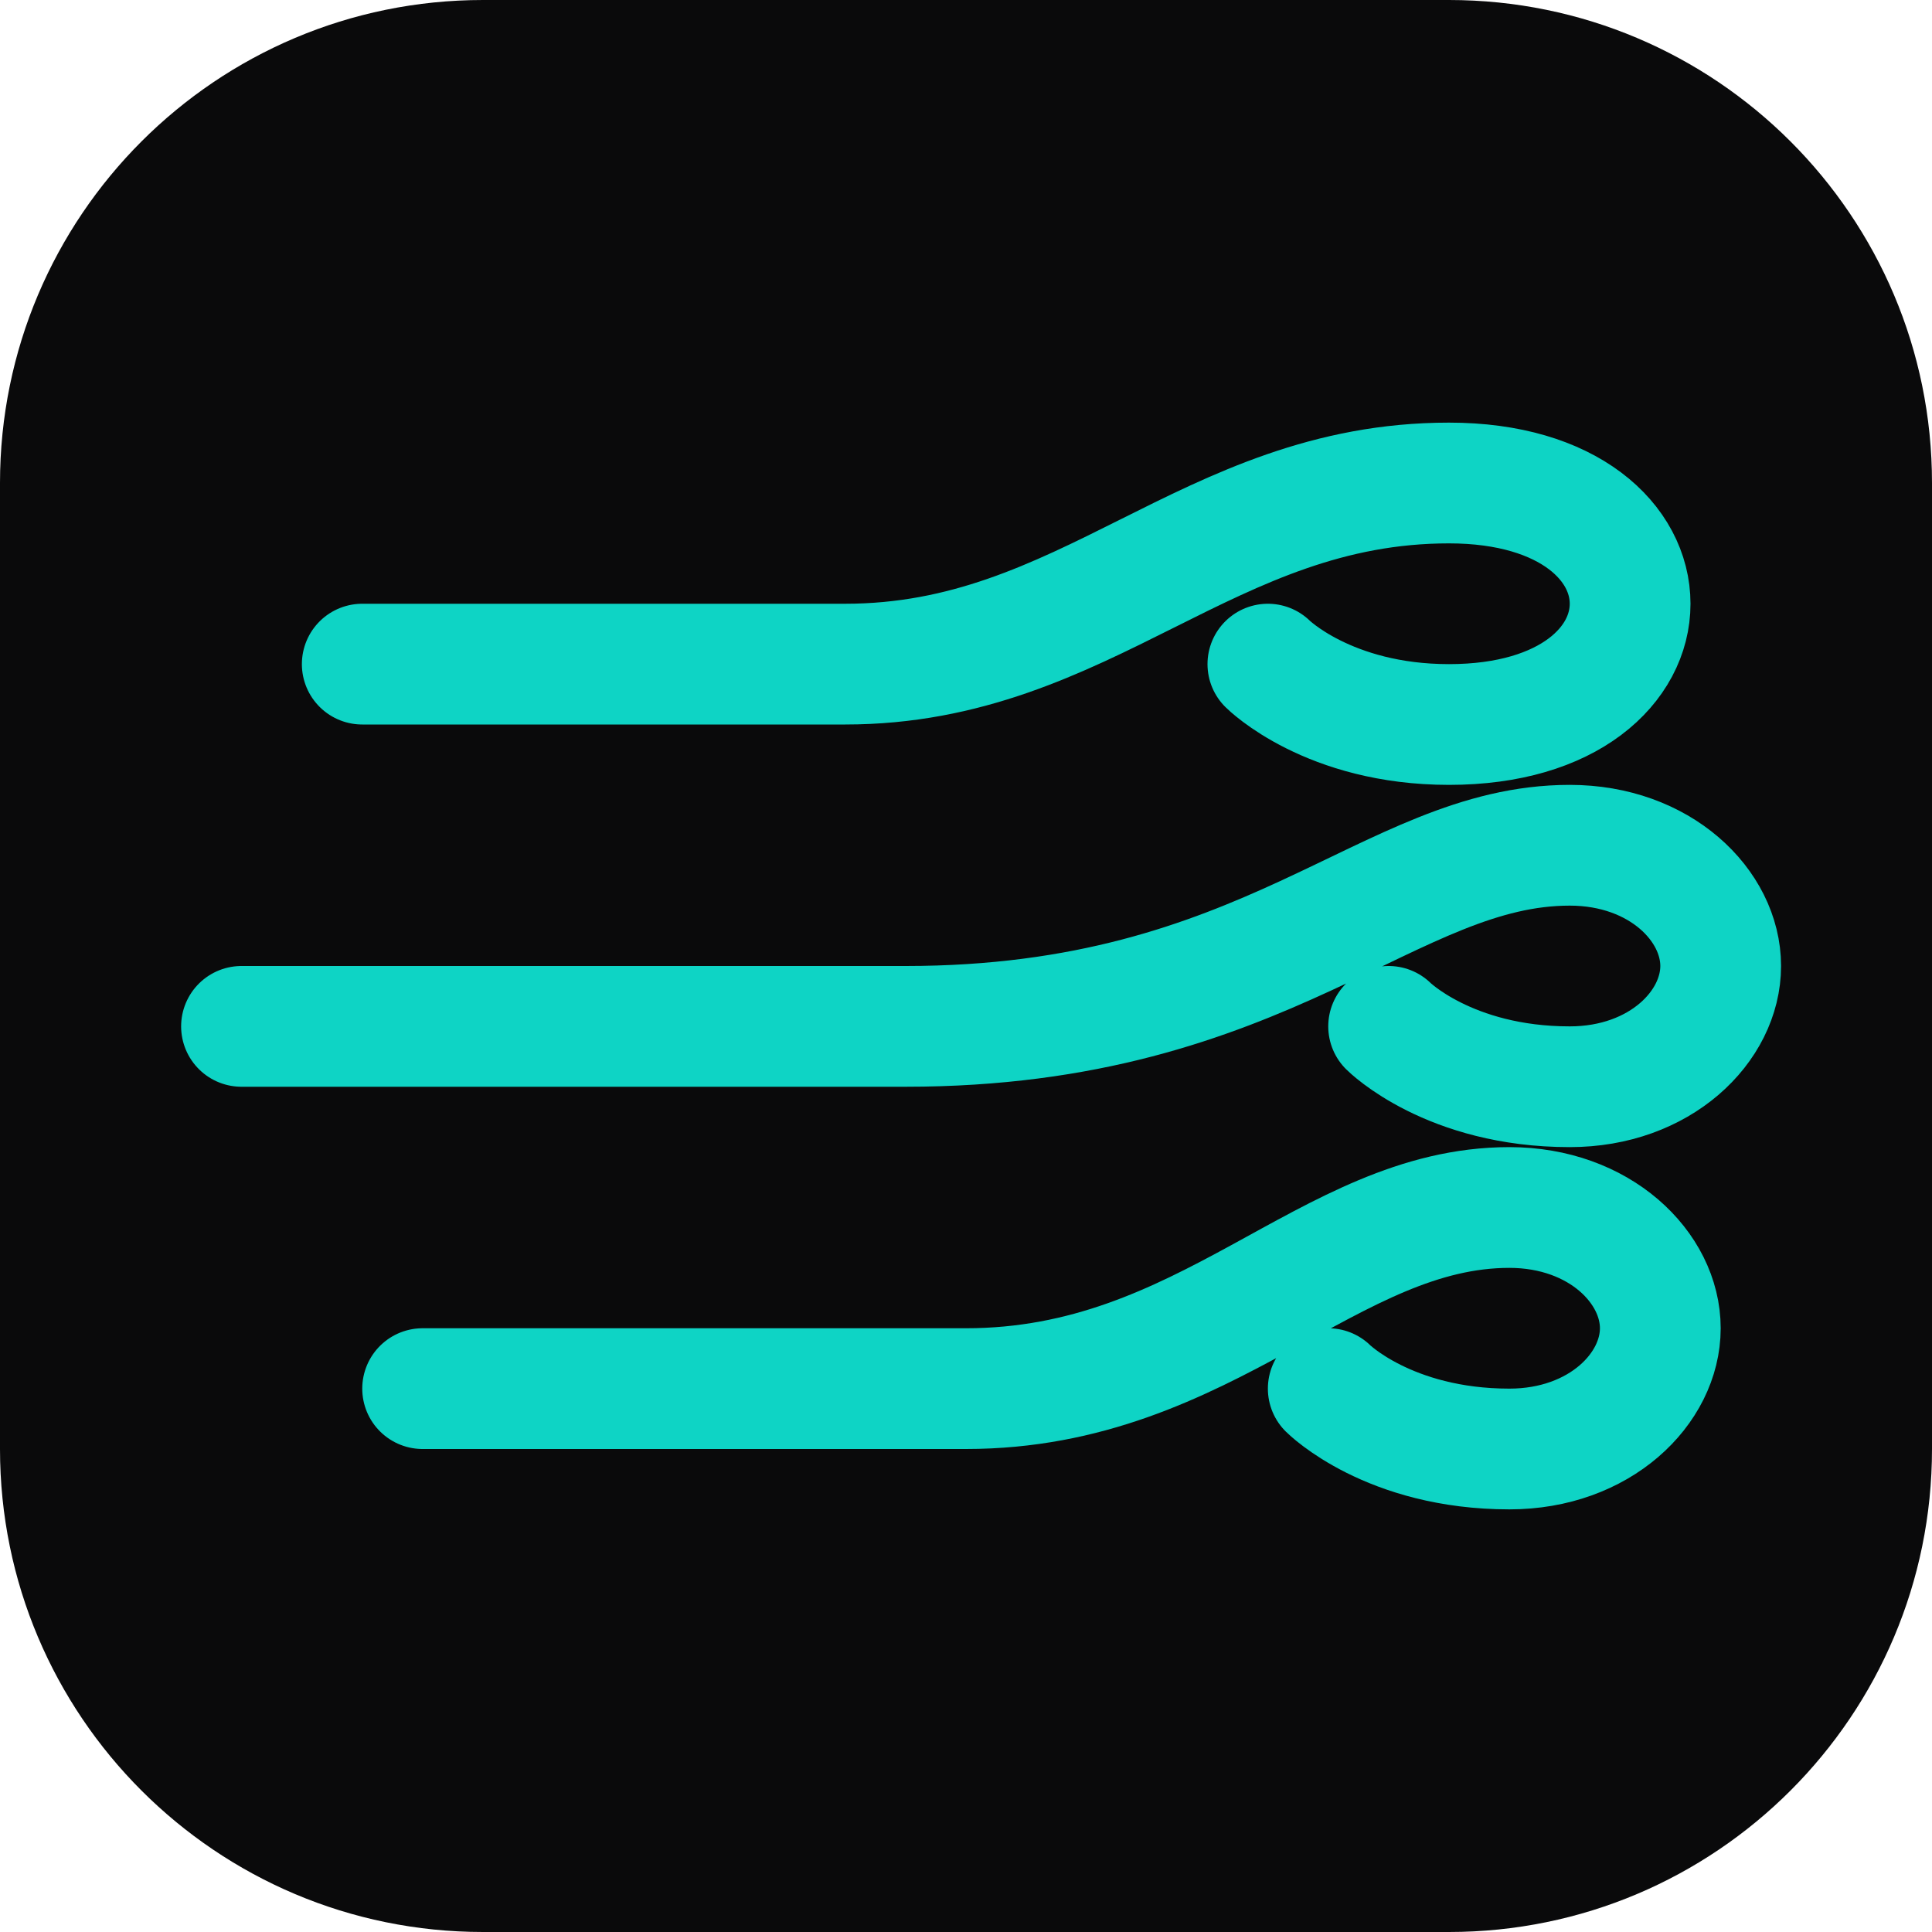
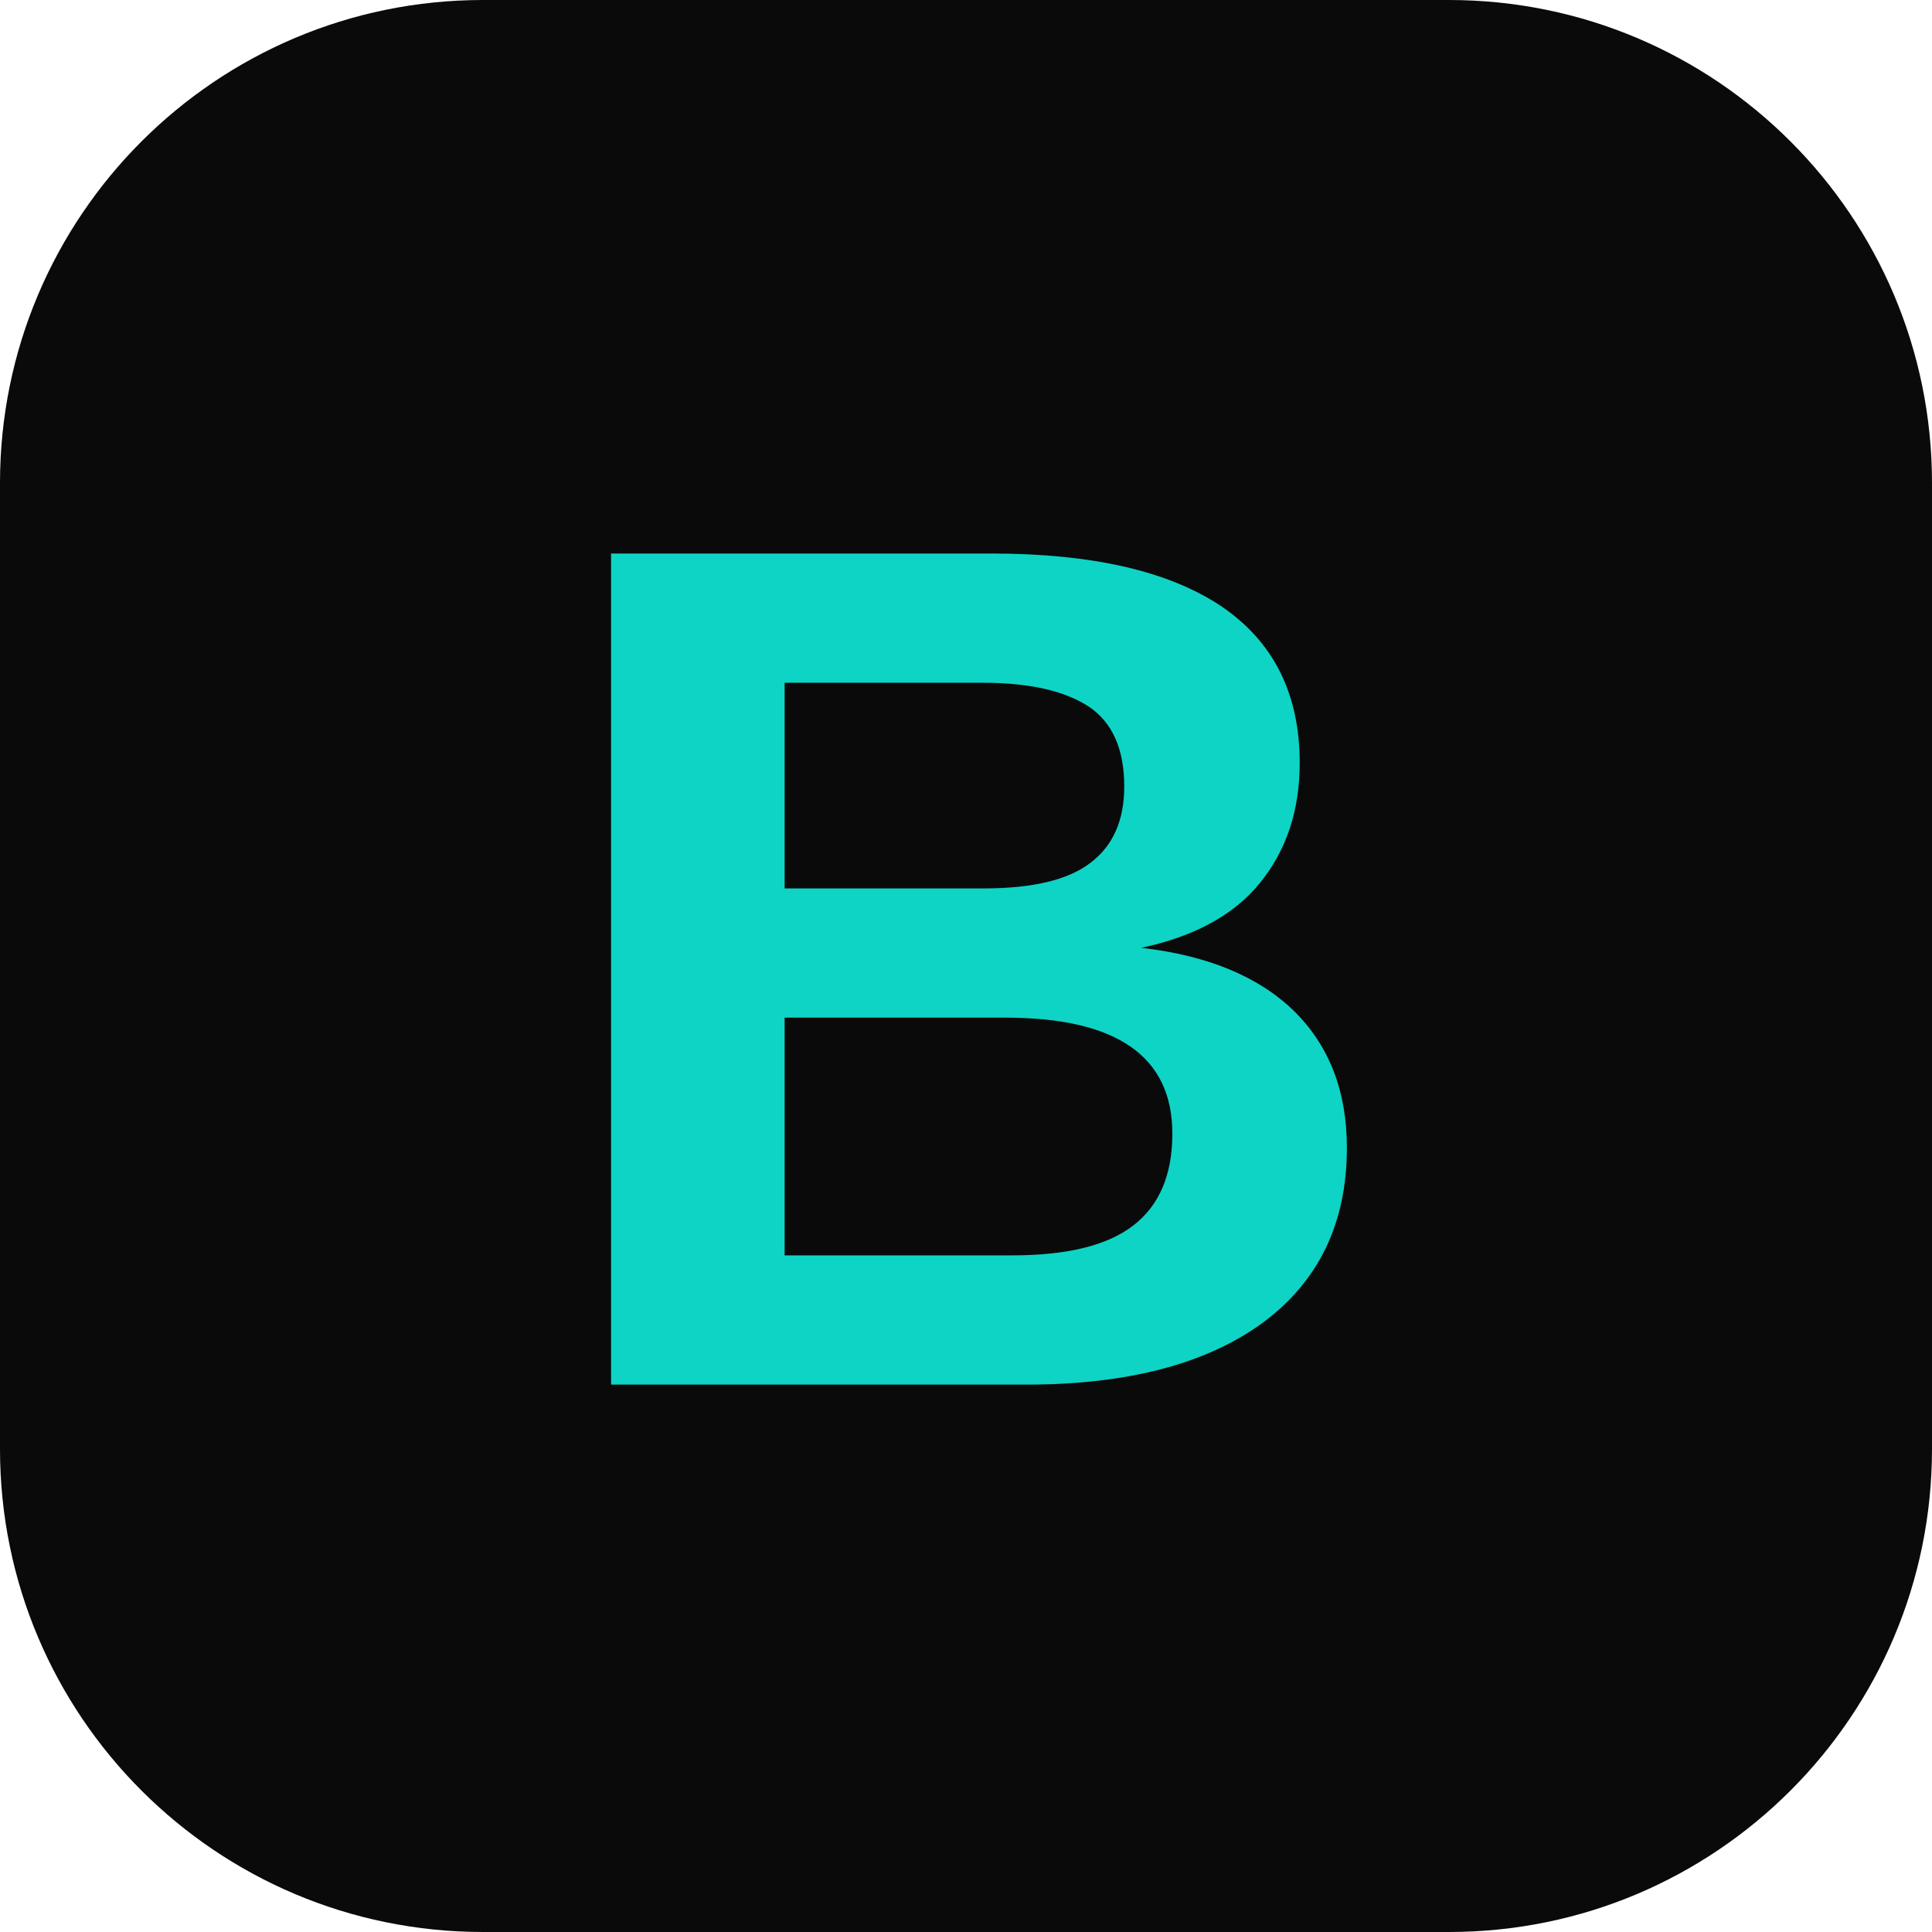
<svg xmlns="http://www.w3.org/2000/svg" viewBox="0 0 32 32" fill="none">
  <rect width="32" height="32" rx="8" fill="#0A0A0B" />
-   <path d="M6 11C6 11 10 11 14 11C18 11 20 8 24 8C26 8 27 9 27 10C27 11 26 12 24 12C22 12 21 11 21 11" stroke="#0ED4C5" stroke-width="2" stroke-linecap="round" stroke-linejoin="round" />
-   <path d="M4 17C4 17 9 17 15 17C21 17 23 14 26 14C27.5 14 28.5 15 28.5 16C28.5 17 27.5 18 26 18C24 18 23 17 23 17" stroke="#0ED4C5" stroke-width="2" stroke-linecap="round" stroke-linejoin="round" />
-   <path d="M7 23C7 23 11 23 16 23C20 23 22 20 25 20C26.5 20 27.5 21 27.5 22C27.5 23 26.5 24 25 24C23 24 22 23 22 23" stroke="#0ED4C5" stroke-width="2" stroke-linecap="round" stroke-linejoin="round" />
+   <text x="16" y="16" text-anchor="middle" dominant-baseline="central" font-family="Arial, Helvetica, sans-serif" font-size="20" font-weight="700" fill="#0ED4C5">B</text>
</svg>
